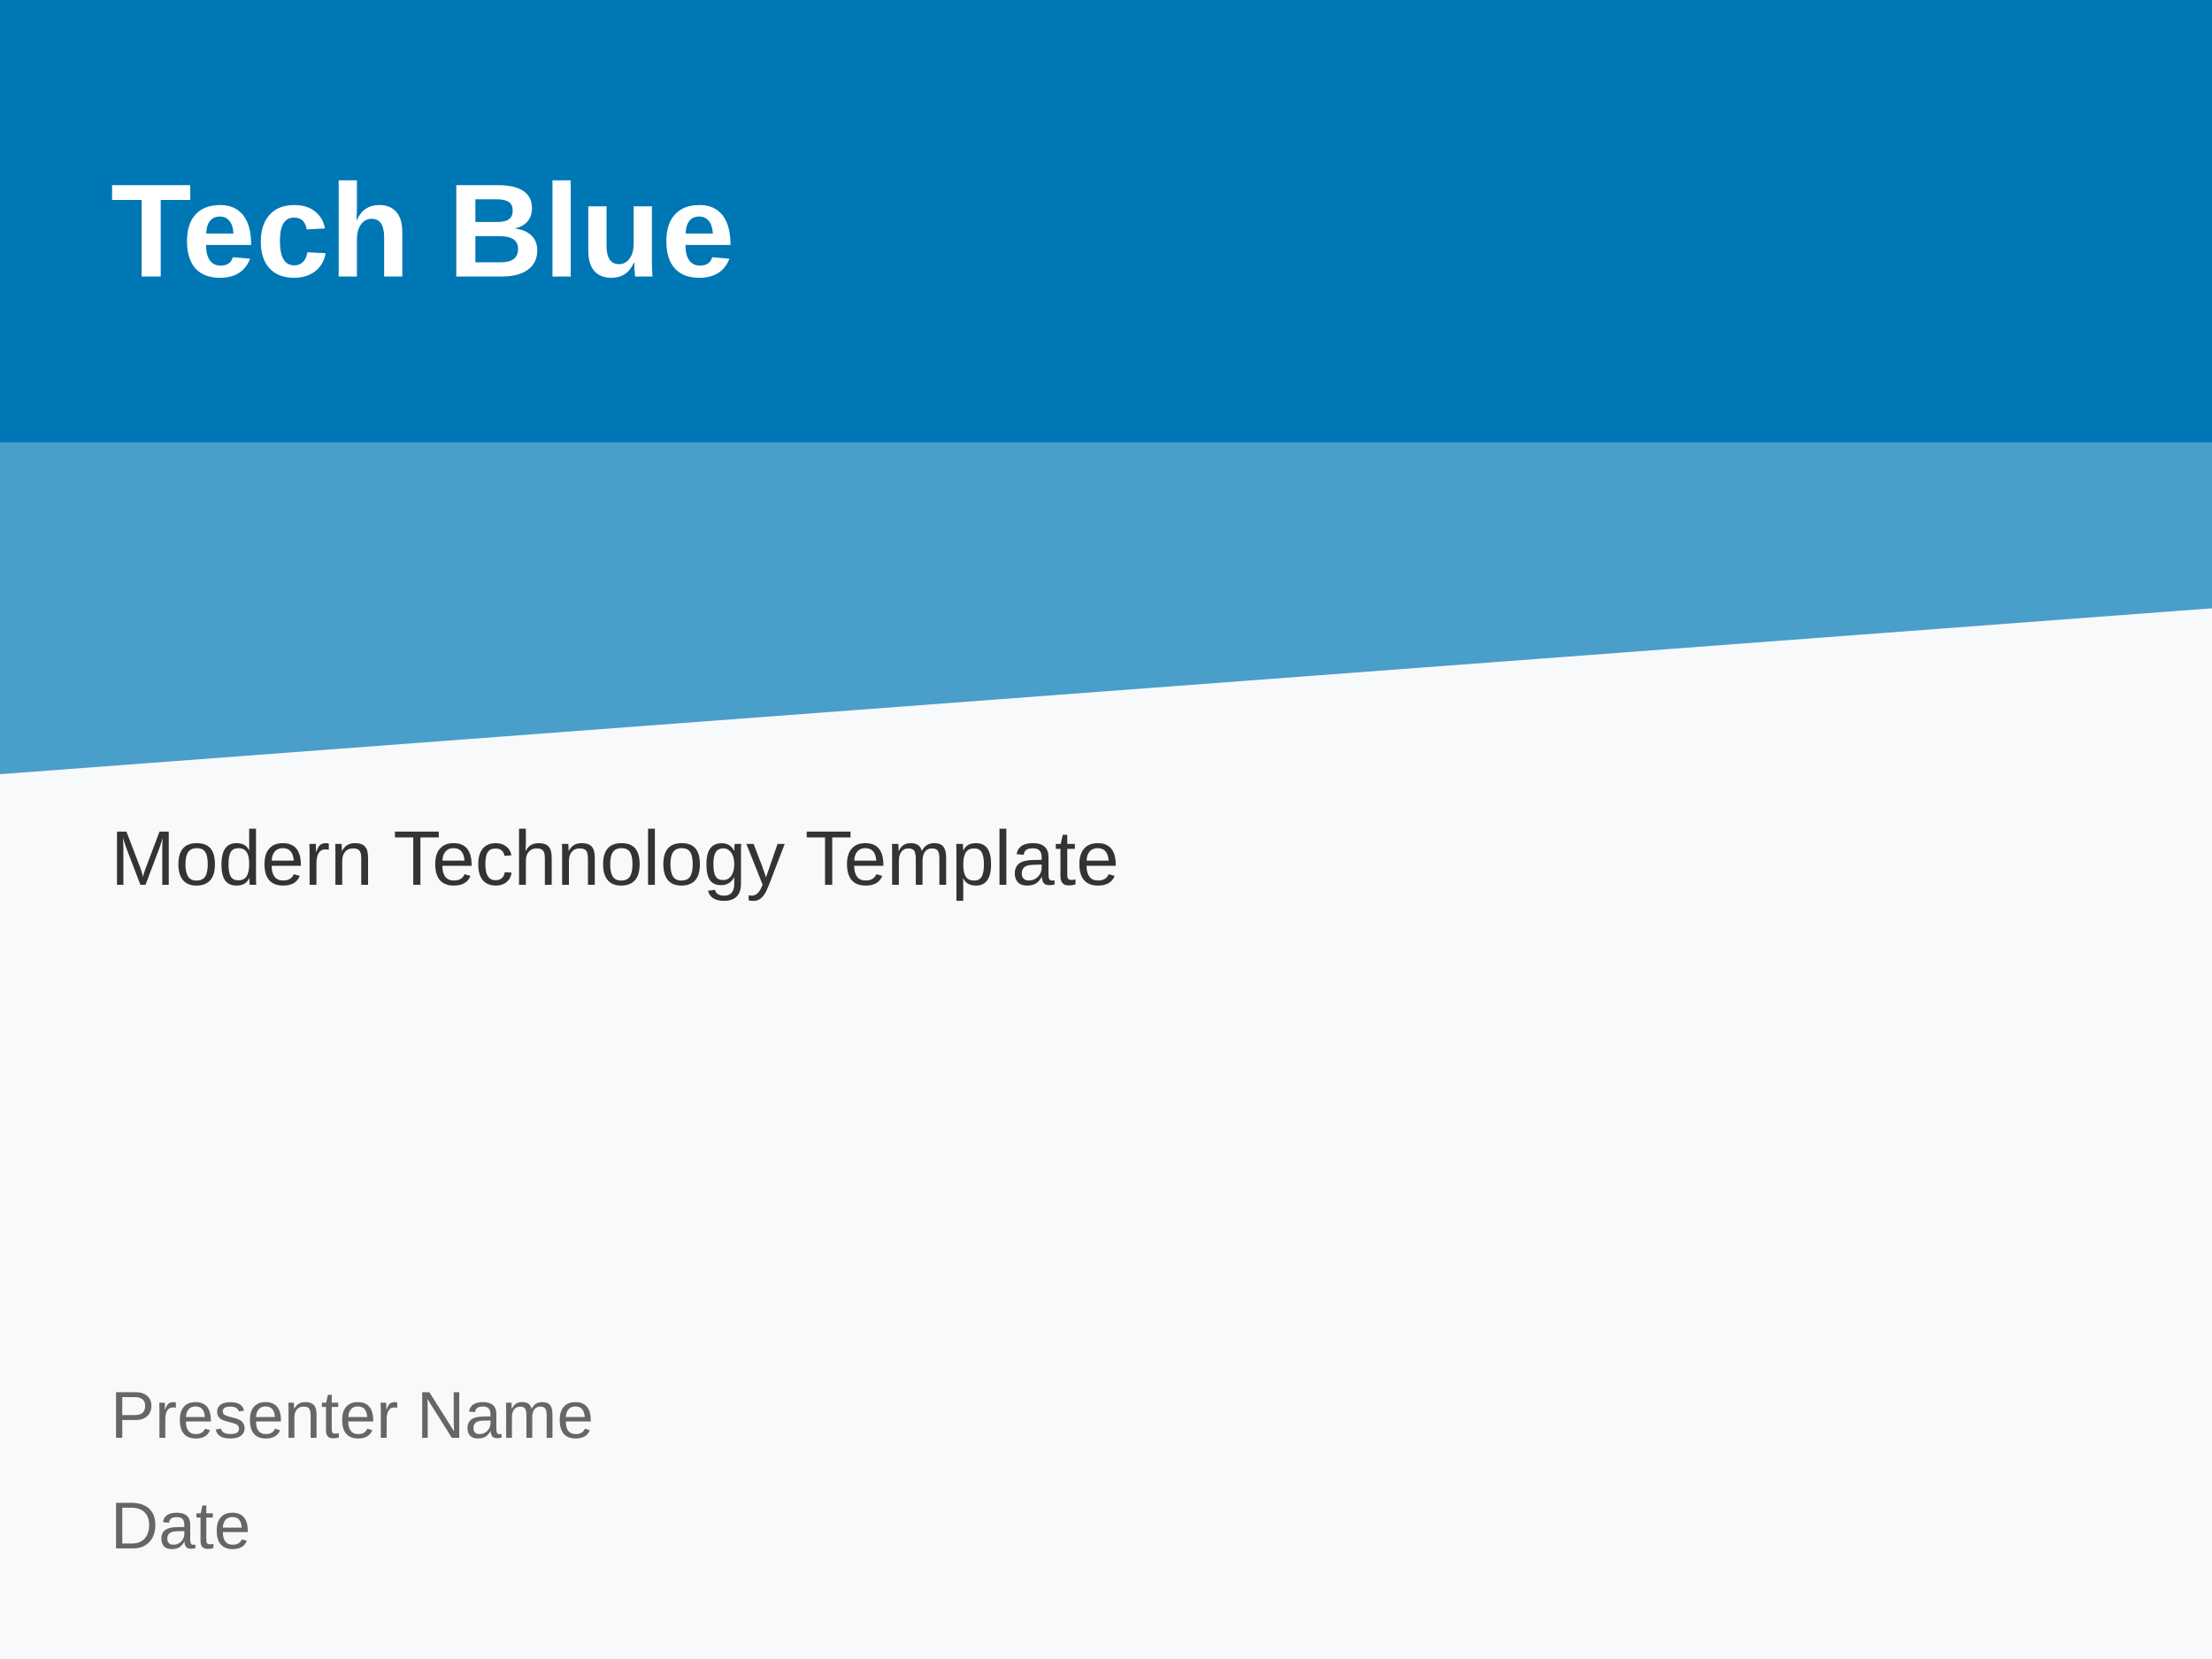
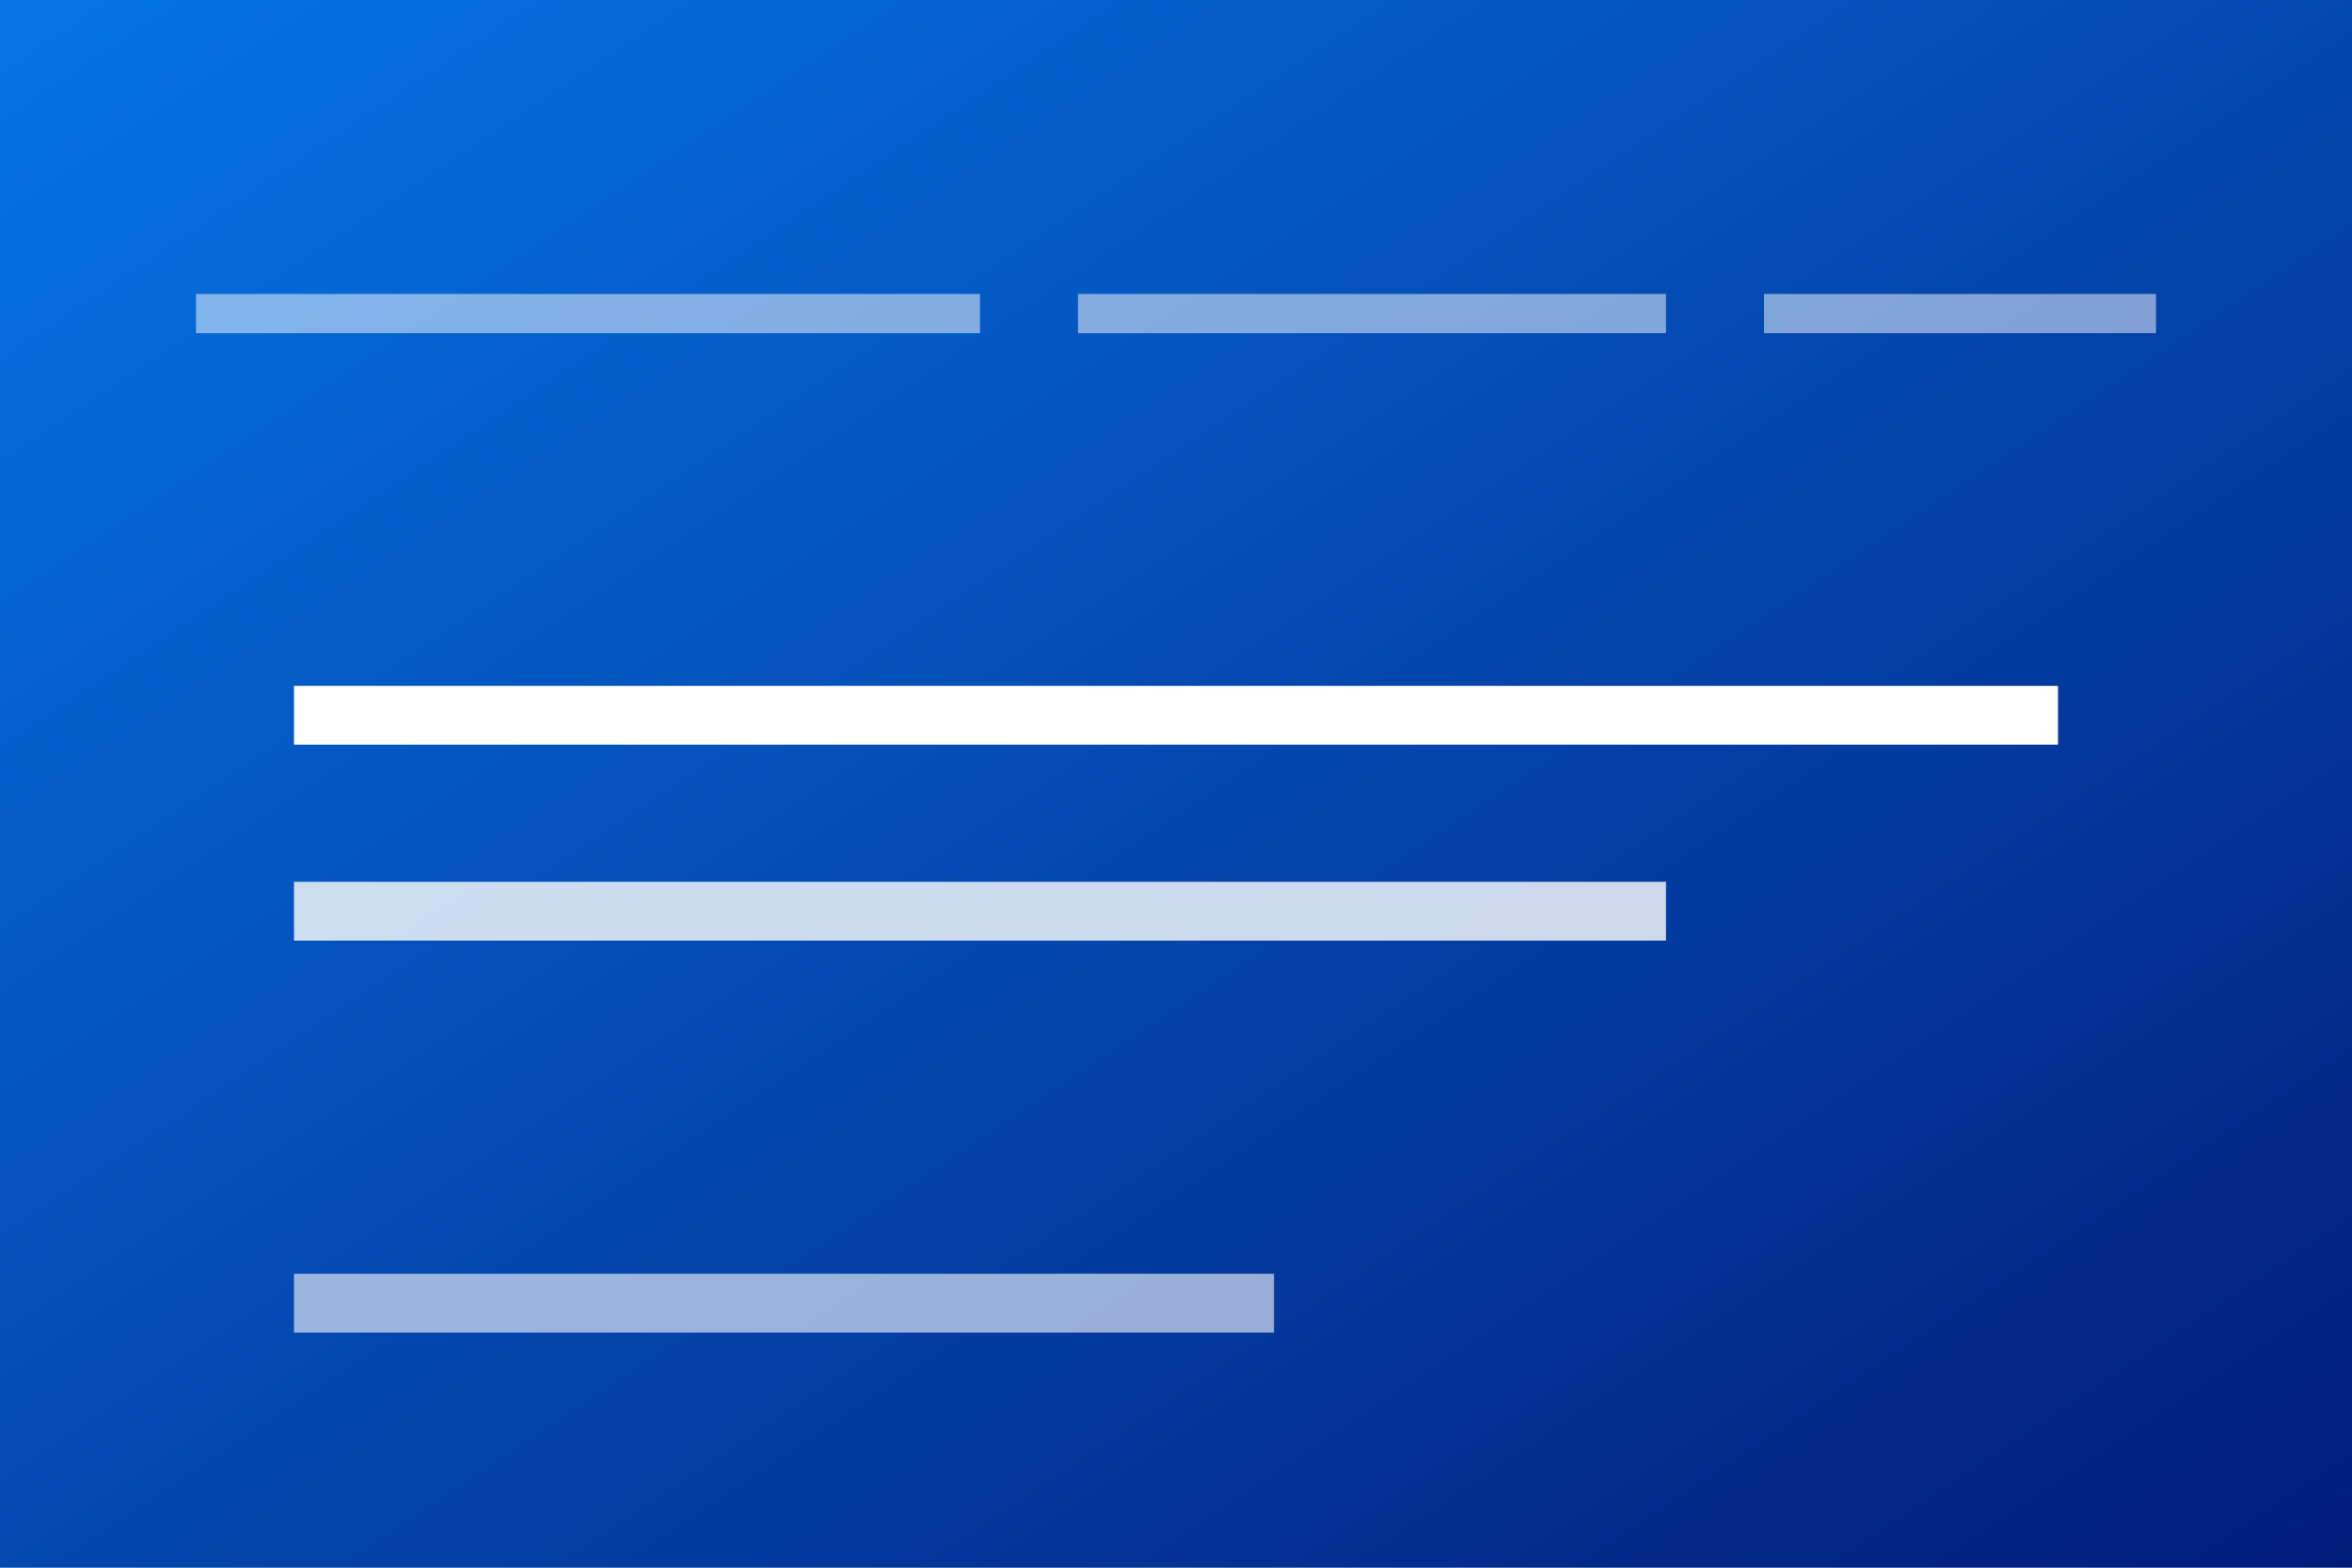
- <svg xmlns="http://www.w3.org/2000/svg" width="400" height="300" viewBox="0 0 400 300">
-   <rect x="0" y="0" width="400" height="300" fill="#f8f9fa" />
-   <rect x="0" y="0" width="400" height="80" fill="#0077B5" />
-   <polygon points="0,80 400,80 400,110 0,140" fill="#0077B5" opacity="0.7" />
-   <text x="20" y="50" font-family="Arial" font-size="24" font-weight="bold" fill="white">Tech Blue</text>
-   <text x="20" y="160" font-family="Arial" font-size="14" fill="#333333">Modern Technology Template</text>
-   <text x="20" y="260" font-family="Arial" font-size="12" fill="#666666">Presenter Name</text>
-   <text x="20" y="280" font-family="Arial" font-size="12" fill="#666666">Date</text>
+ <svg xmlns="http://www.w3.org/2000/svg" width="120" height="80" viewBox="0 0 120 80">
+   <defs>
+     <linearGradient id="techGrad" x1="0%" y1="0%" x2="100%" y2="100%">
+       <stop offset="0%" style="stop-color:#0575E6;stop-opacity:1" />
+       <stop offset="100%" style="stop-color:#021B79;stop-opacity:1" />
+     </linearGradient>
+   </defs>
+   <rect width="120" height="80" fill="url(#techGrad)" />
+   <rect width="40" height="2" x="10" y="15" fill="#FFFFFF" opacity="0.5" />
+   <rect width="30" height="2" x="55" y="15" fill="#FFFFFF" opacity="0.5" />
+   <rect width="20" height="2" x="90" y="15" fill="#FFFFFF" opacity="0.5" />
+   <rect width="90" height="3" x="15" y="35" fill="#FFFFFF" />
+   <rect width="70" height="3" x="15" y="45" fill="#FFFFFF" opacity="0.8" />
+   <rect width="50" height="3" x="15" y="65" fill="#FFFFFF" opacity="0.6" />
</svg>
